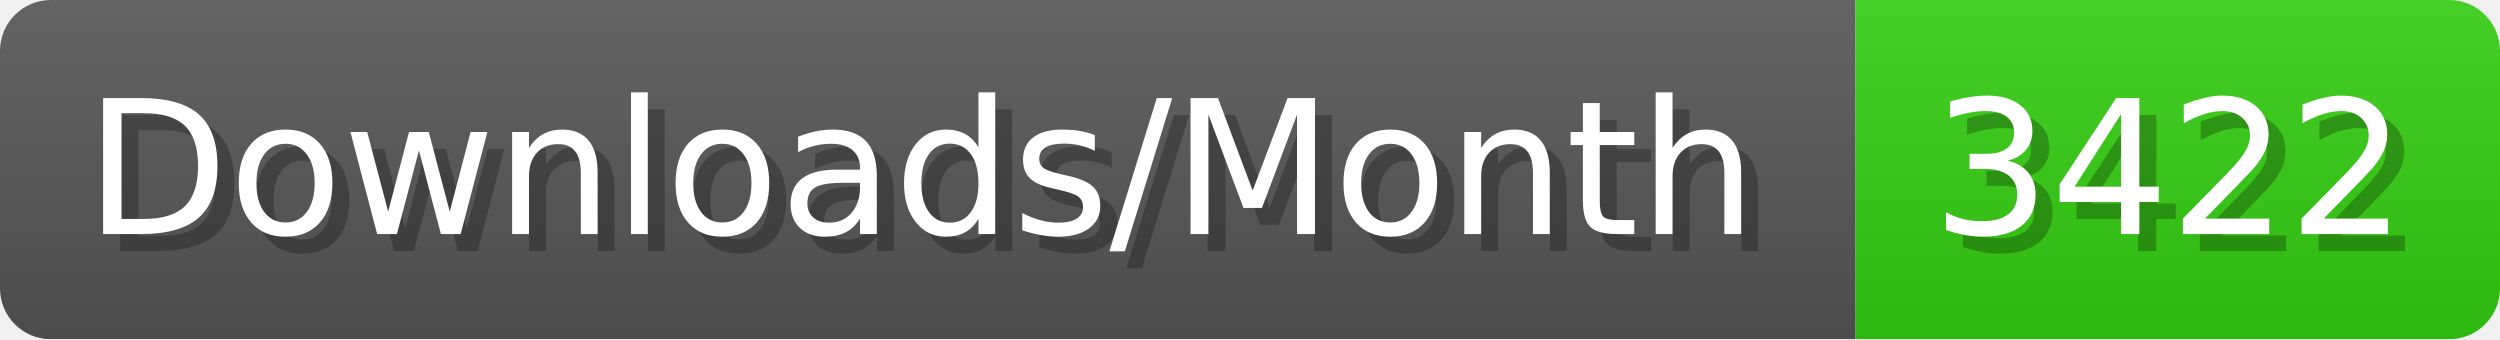
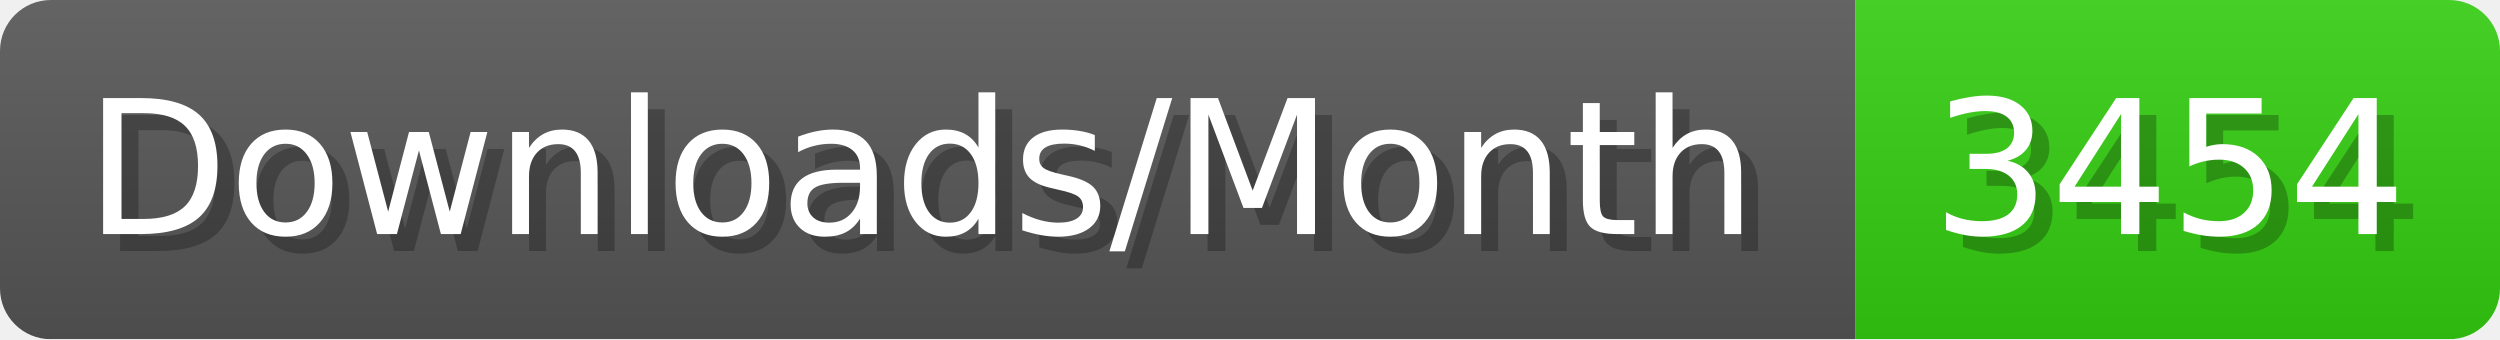
- <svg xmlns="http://www.w3.org/2000/svg" width="147.4" height="20" viewBox="0 0 1474 200" role="img" aria-label="Downloads/Month: 3422">
+ <svg xmlns="http://www.w3.org/2000/svg" width="147.4" height="20" viewBox="0 0 1474 200" role="img" aria-label="Downloads/Month: 3454">
  <linearGradient id="YlXUI" x2="0" y2="100%">
    <stop offset="0" stop-opacity=".1" stop-color="#EEE" />
    <stop offset="1" stop-opacity=".1" />
  </linearGradient>
  <mask id="JHhop">
    <rect width="1474" height="200" rx="30" fill="#FFF" />
  </mask>
  <g mask="url(#JHhop)">
    <rect width="1094" height="200" fill="#555" />
    <rect width="380" height="200" fill="#3C1" x="1094" />
    <rect width="1474" height="200" fill="url(#YlXUI)" />
  </g>
  <g aria-hidden="true" fill="#fff" text-anchor="start" font-family="Verdana,DejaVu Sans,sans-serif" font-size="110">
    <text x="60" y="148" textLength="994" fill="#000" opacity="0.25">Downloads/Month</text>
    <text x="50" y="138" textLength="994">Downloads/Month</text>
-     <text x="1149" y="148" textLength="280" fill="#000" opacity="0.25">3422</text>
-     <text x="1139" y="138" textLength="280">3422</text>
+     <text x="1149" y="148" textLength="280" fill="#000" opacity="0.25">3454</text>
+     <text x="1139" y="138" textLength="280">3454</text>
  </g>
</svg>
